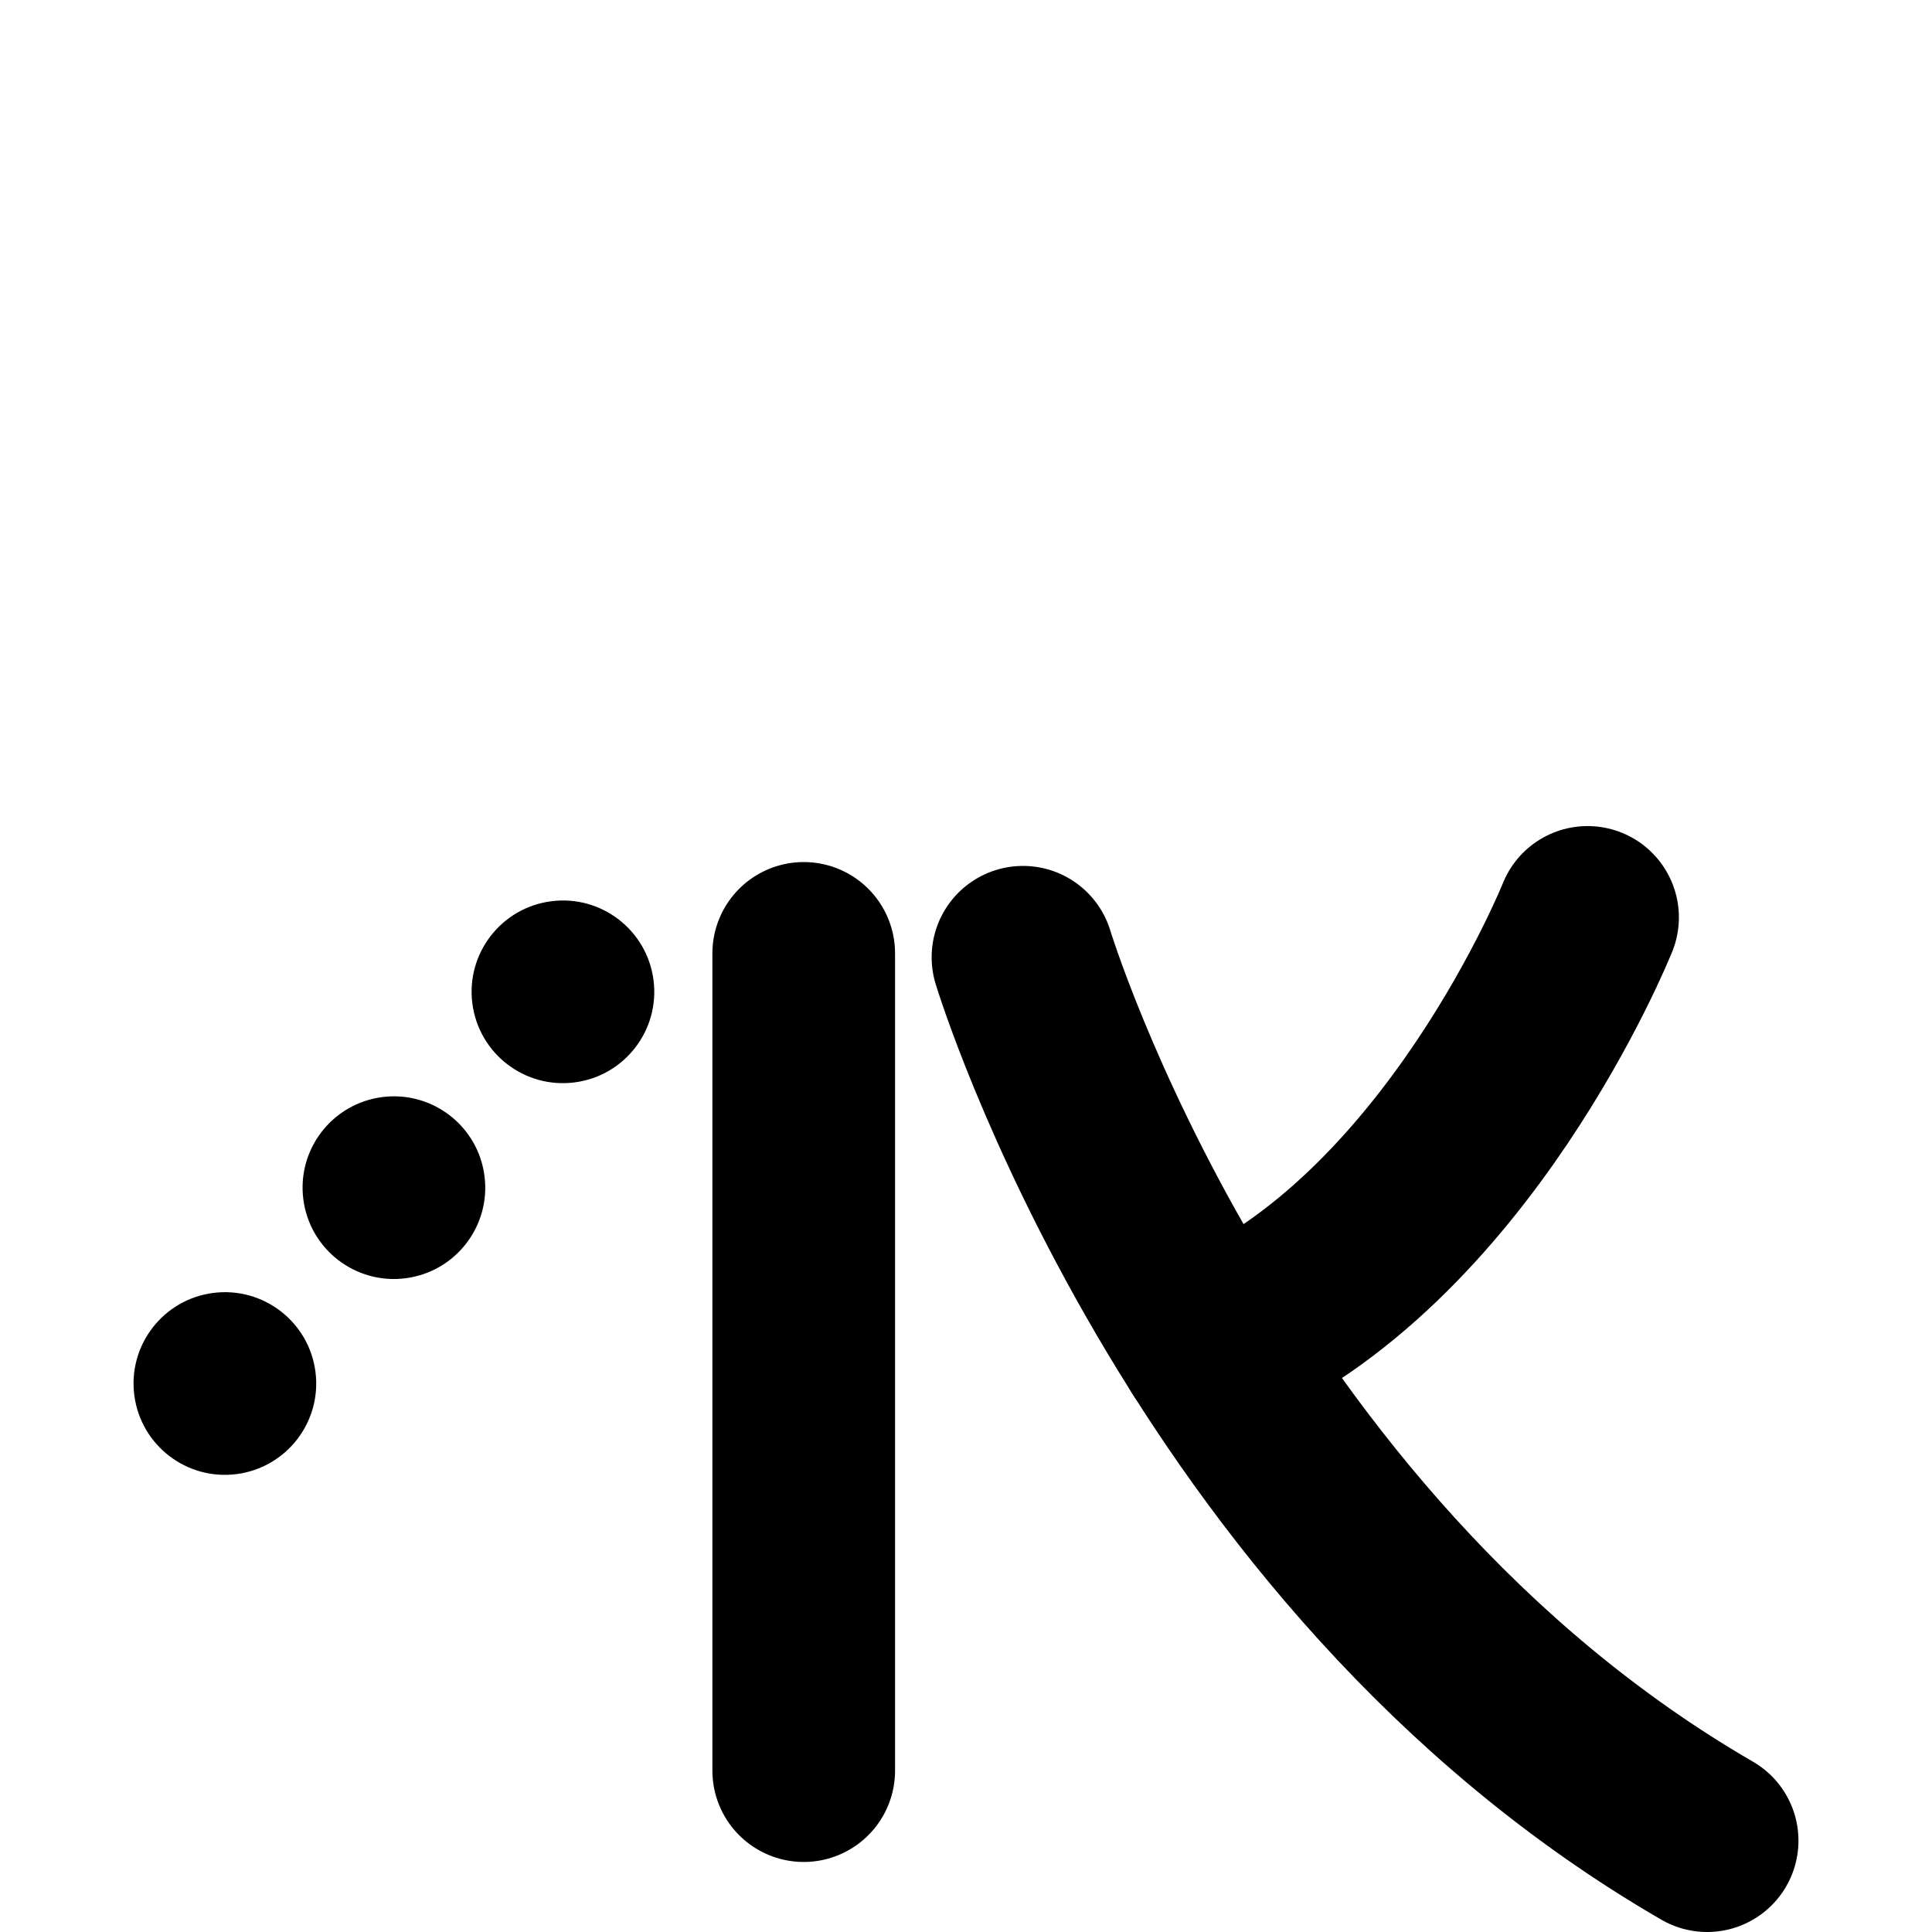
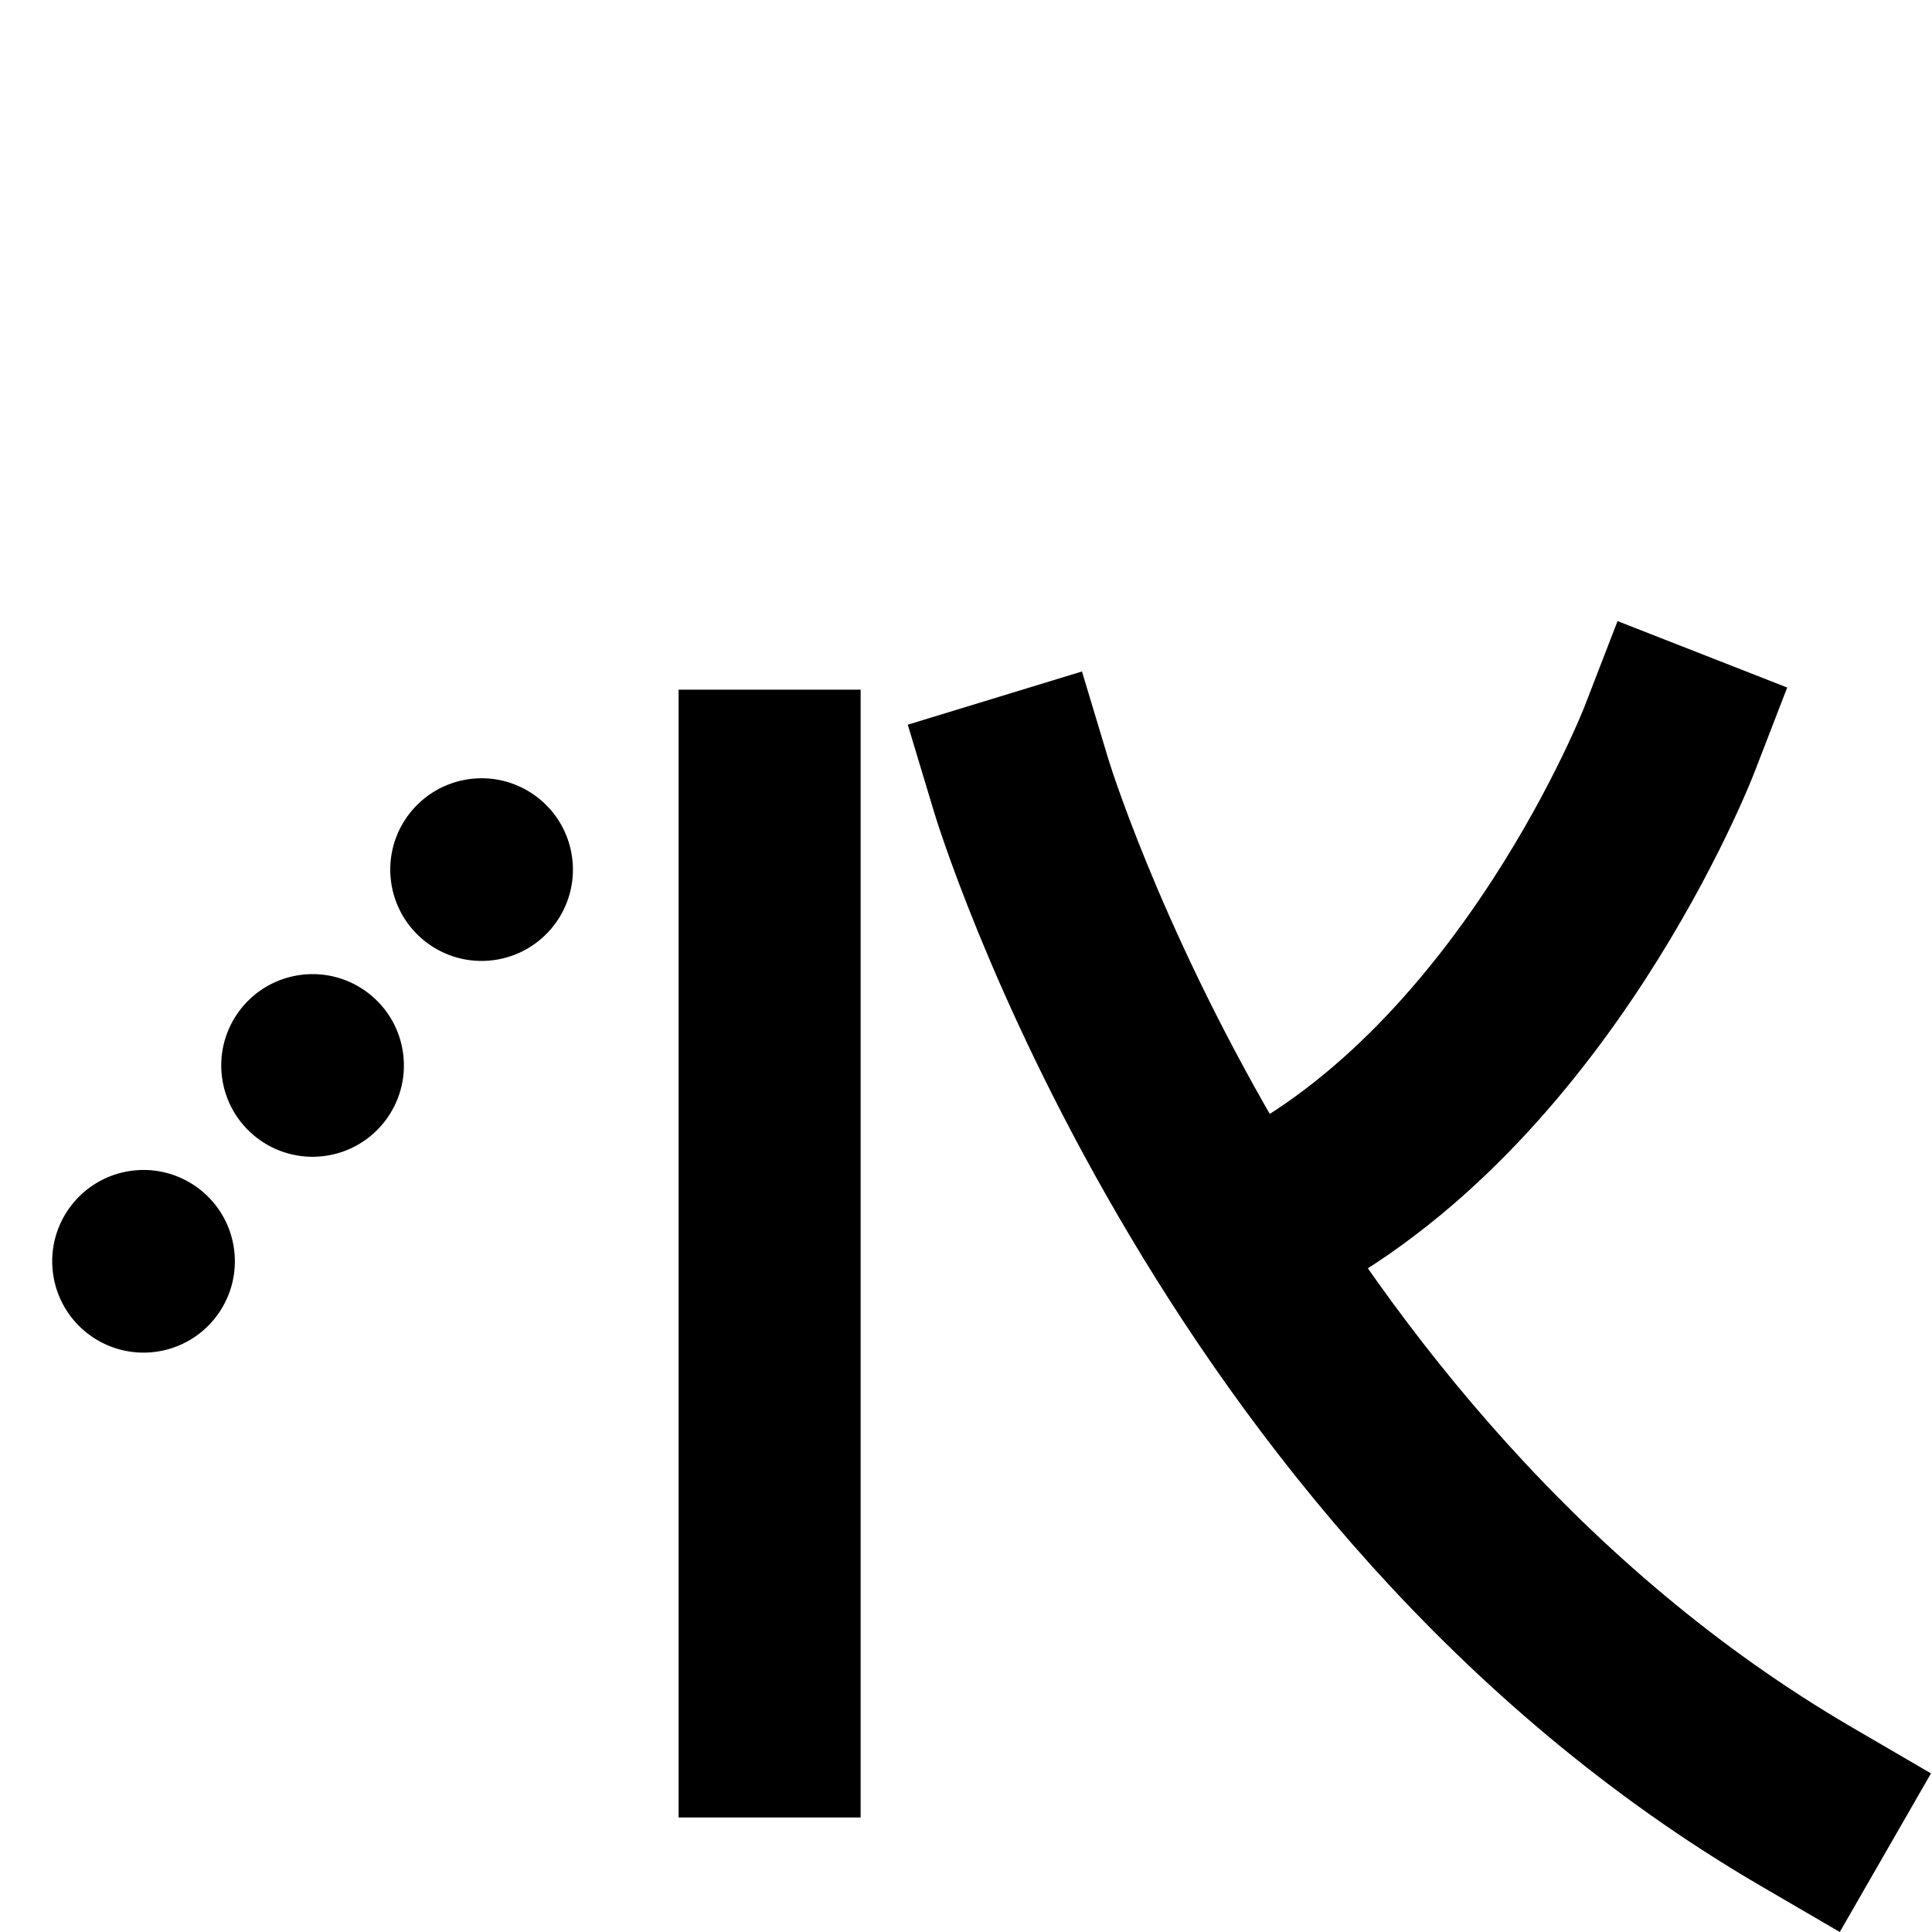
<svg xmlns="http://www.w3.org/2000/svg" width="153.916mm" height="153.916mm" viewBox="0 0 153.916 153.916" version="1.1" id="svg1" xml:space="preserve">
  <defs id="defs1" />
  <g id="layer1" style="display:inline">
-     <g id="g163-0" style="display:inline" transform="translate(-1730.899,-1220.197)">
-       <path style="fill:none;fill-opacity:1;stroke:#000000;stroke-width:14.552;stroke-linecap:round;stroke-linejoin:round;stroke-dasharray:none;stroke-opacity:1" d="m 1794.929,1296.15 v 65.107" id="path159-9" />
-       <path style="fill:none;fill-opacity:1;stroke:#000000;stroke-width:14.552;stroke-linecap:round;stroke-linejoin:round;stroke-dasharray:none;stroke-opacity:1" d="m 1812.396,1296.458 c 0,0 14.287,47.096 54.504,70.379" id="path160-4" />
-       <path style="fill:none;fill-opacity:1;stroke:#000000;stroke-width:14.552;stroke-linecap:round;stroke-linejoin:round;stroke-dasharray:none;stroke-opacity:1" d="m 1857.375,1293.283 c 0,0 -10.384,25.944 -30.063,34.139" id="path161-5" />
-       <g id="g162-4" transform="rotate(-7.326008,1775.127,1357.383)">
-         <g id="g161-2">
-           <circle style="display:inline;fill:#000000;fill-opacity:1;stroke-width:5.639;stroke-linecap:round" id="path1-3-8-2" cx="1767.814" cy="1313.524" r="7.276" />
-           <circle style="display:inline;fill:#000000;fill-opacity:1;stroke-width:5.639;stroke-linecap:round" id="path1-3-8-0-3" cx="1752.468" cy="1327.282" r="7.276" />
+     <g id="g163-0" style="display:inline;stroke-width:0.868" transform="matrix(1.147896,0,0,1.15574,-1999.08,-1435.768)">
+       <path style="fill:none;fill-opacity:1;stroke:#000000;stroke-width:12.634;stroke-linecap:square;stroke-linejoin:miter;stroke-dasharray:none;stroke-opacity:1" d="m 1794.929,1296.15 v 65.107" id="path159-9" />
+       <path id="path161-5" style="fill:none;fill-opacity:1;stroke:#000000;stroke-width:12.634;stroke-linecap:square;stroke-linejoin:miter;stroke-dasharray:none;stroke-opacity:1" d="m 1857.375,1293.283 c 0,0 -9.287,23.875 -28.017,33.209 m -16.962,-30.034 c 0,0 14.287,47.096 54.504,70.379" />
+     </g>
+     <g id="g163-0-3" style="display:inline" transform="translate(-1830.93,-1312.472)">
+       <g id="g162-4-9-6" transform="rotate(-7.326008,2466.543,668.0037)" style="display:inline">
+         <g id="g161-2-1-2">
+           <circle style="display:inline;fill:#000000;fill-opacity:1;stroke-width:5.639;stroke-linecap:round" id="path1-3-8-2-2-6" cx="1767.814" cy="1313.524" r="7.276" />
+           <circle style="display:inline;fill:#000000;fill-opacity:1;stroke-width:5.639;stroke-linecap:round" id="path1-3-8-0-3-7-1" cx="1752.468" cy="1327.282" r="7.276" />
        </g>
-         <circle style="display:inline;fill:#000000;fill-opacity:1;stroke-width:5.639;stroke-linecap:round" id="path1-3-8-7-9" cx="1783.159" cy="1299.766" r="7.276" />
+         <circle style="display:inline;fill:#000000;fill-opacity:1;stroke-width:5.639;stroke-linecap:round" id="path1-3-8-7-9-0-8" cx="1783.159" cy="1299.766" r="7.276" />
      </g>
    </g>
  </g>
</svg>
